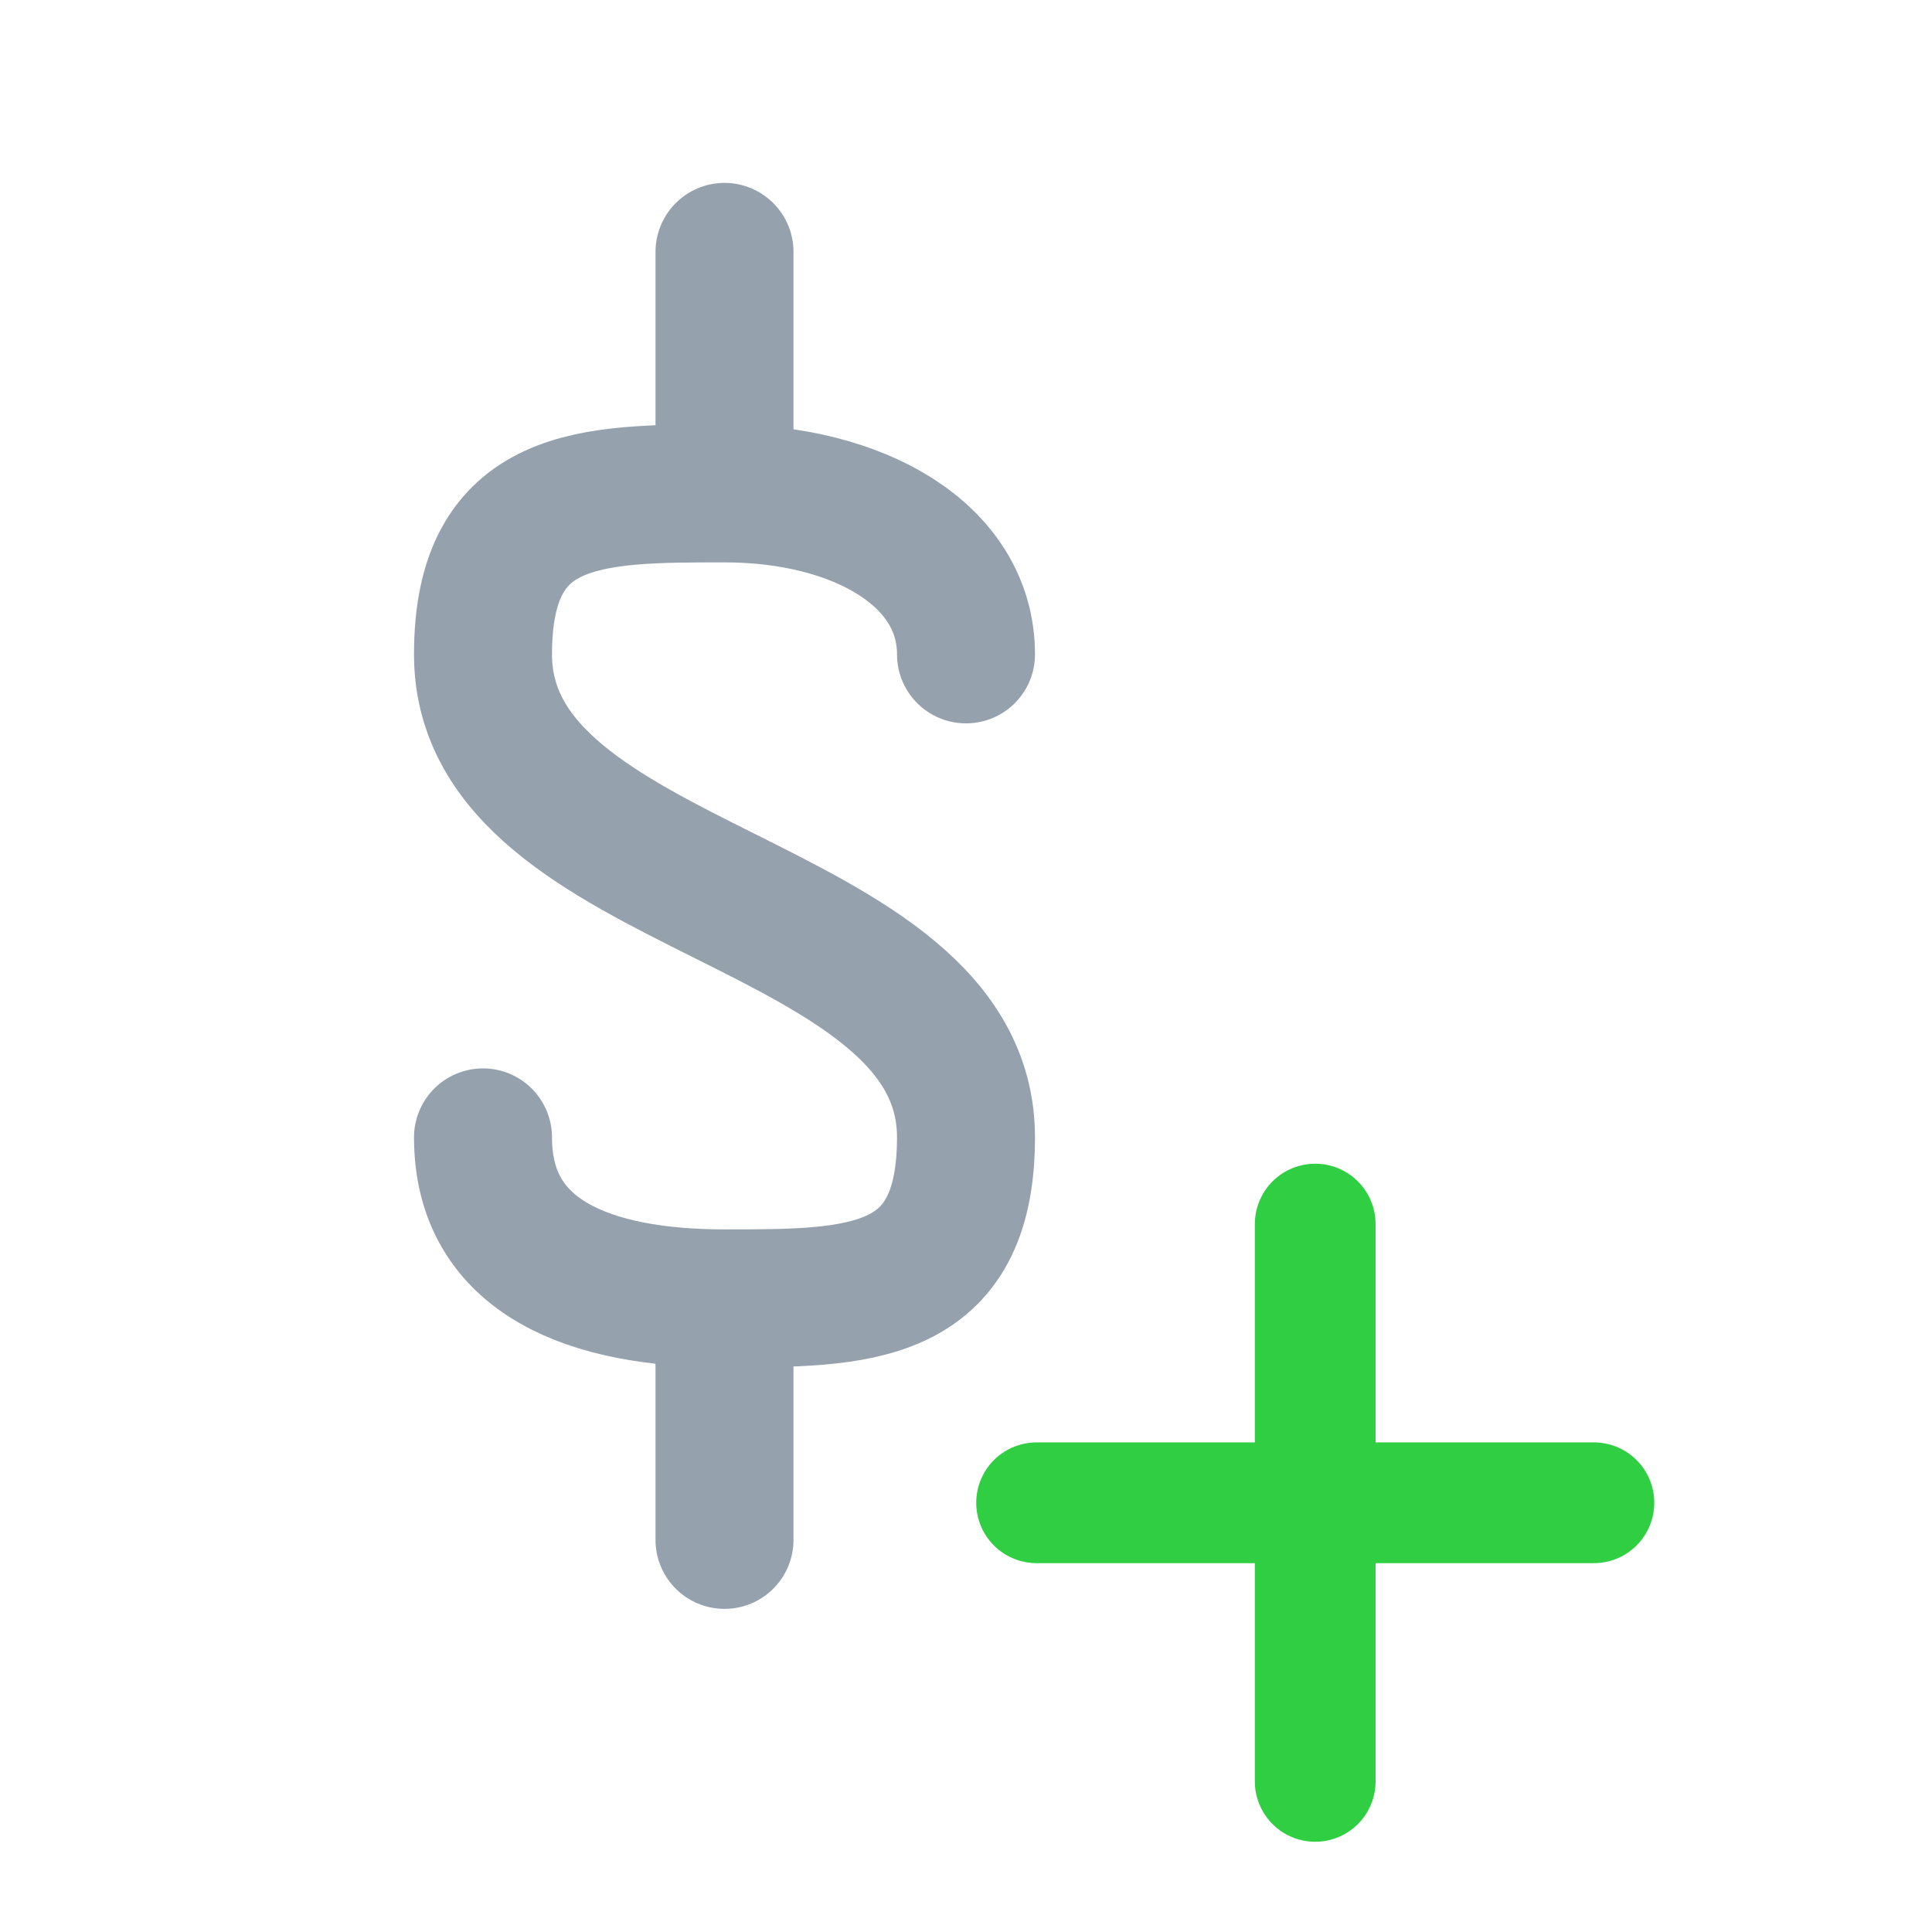
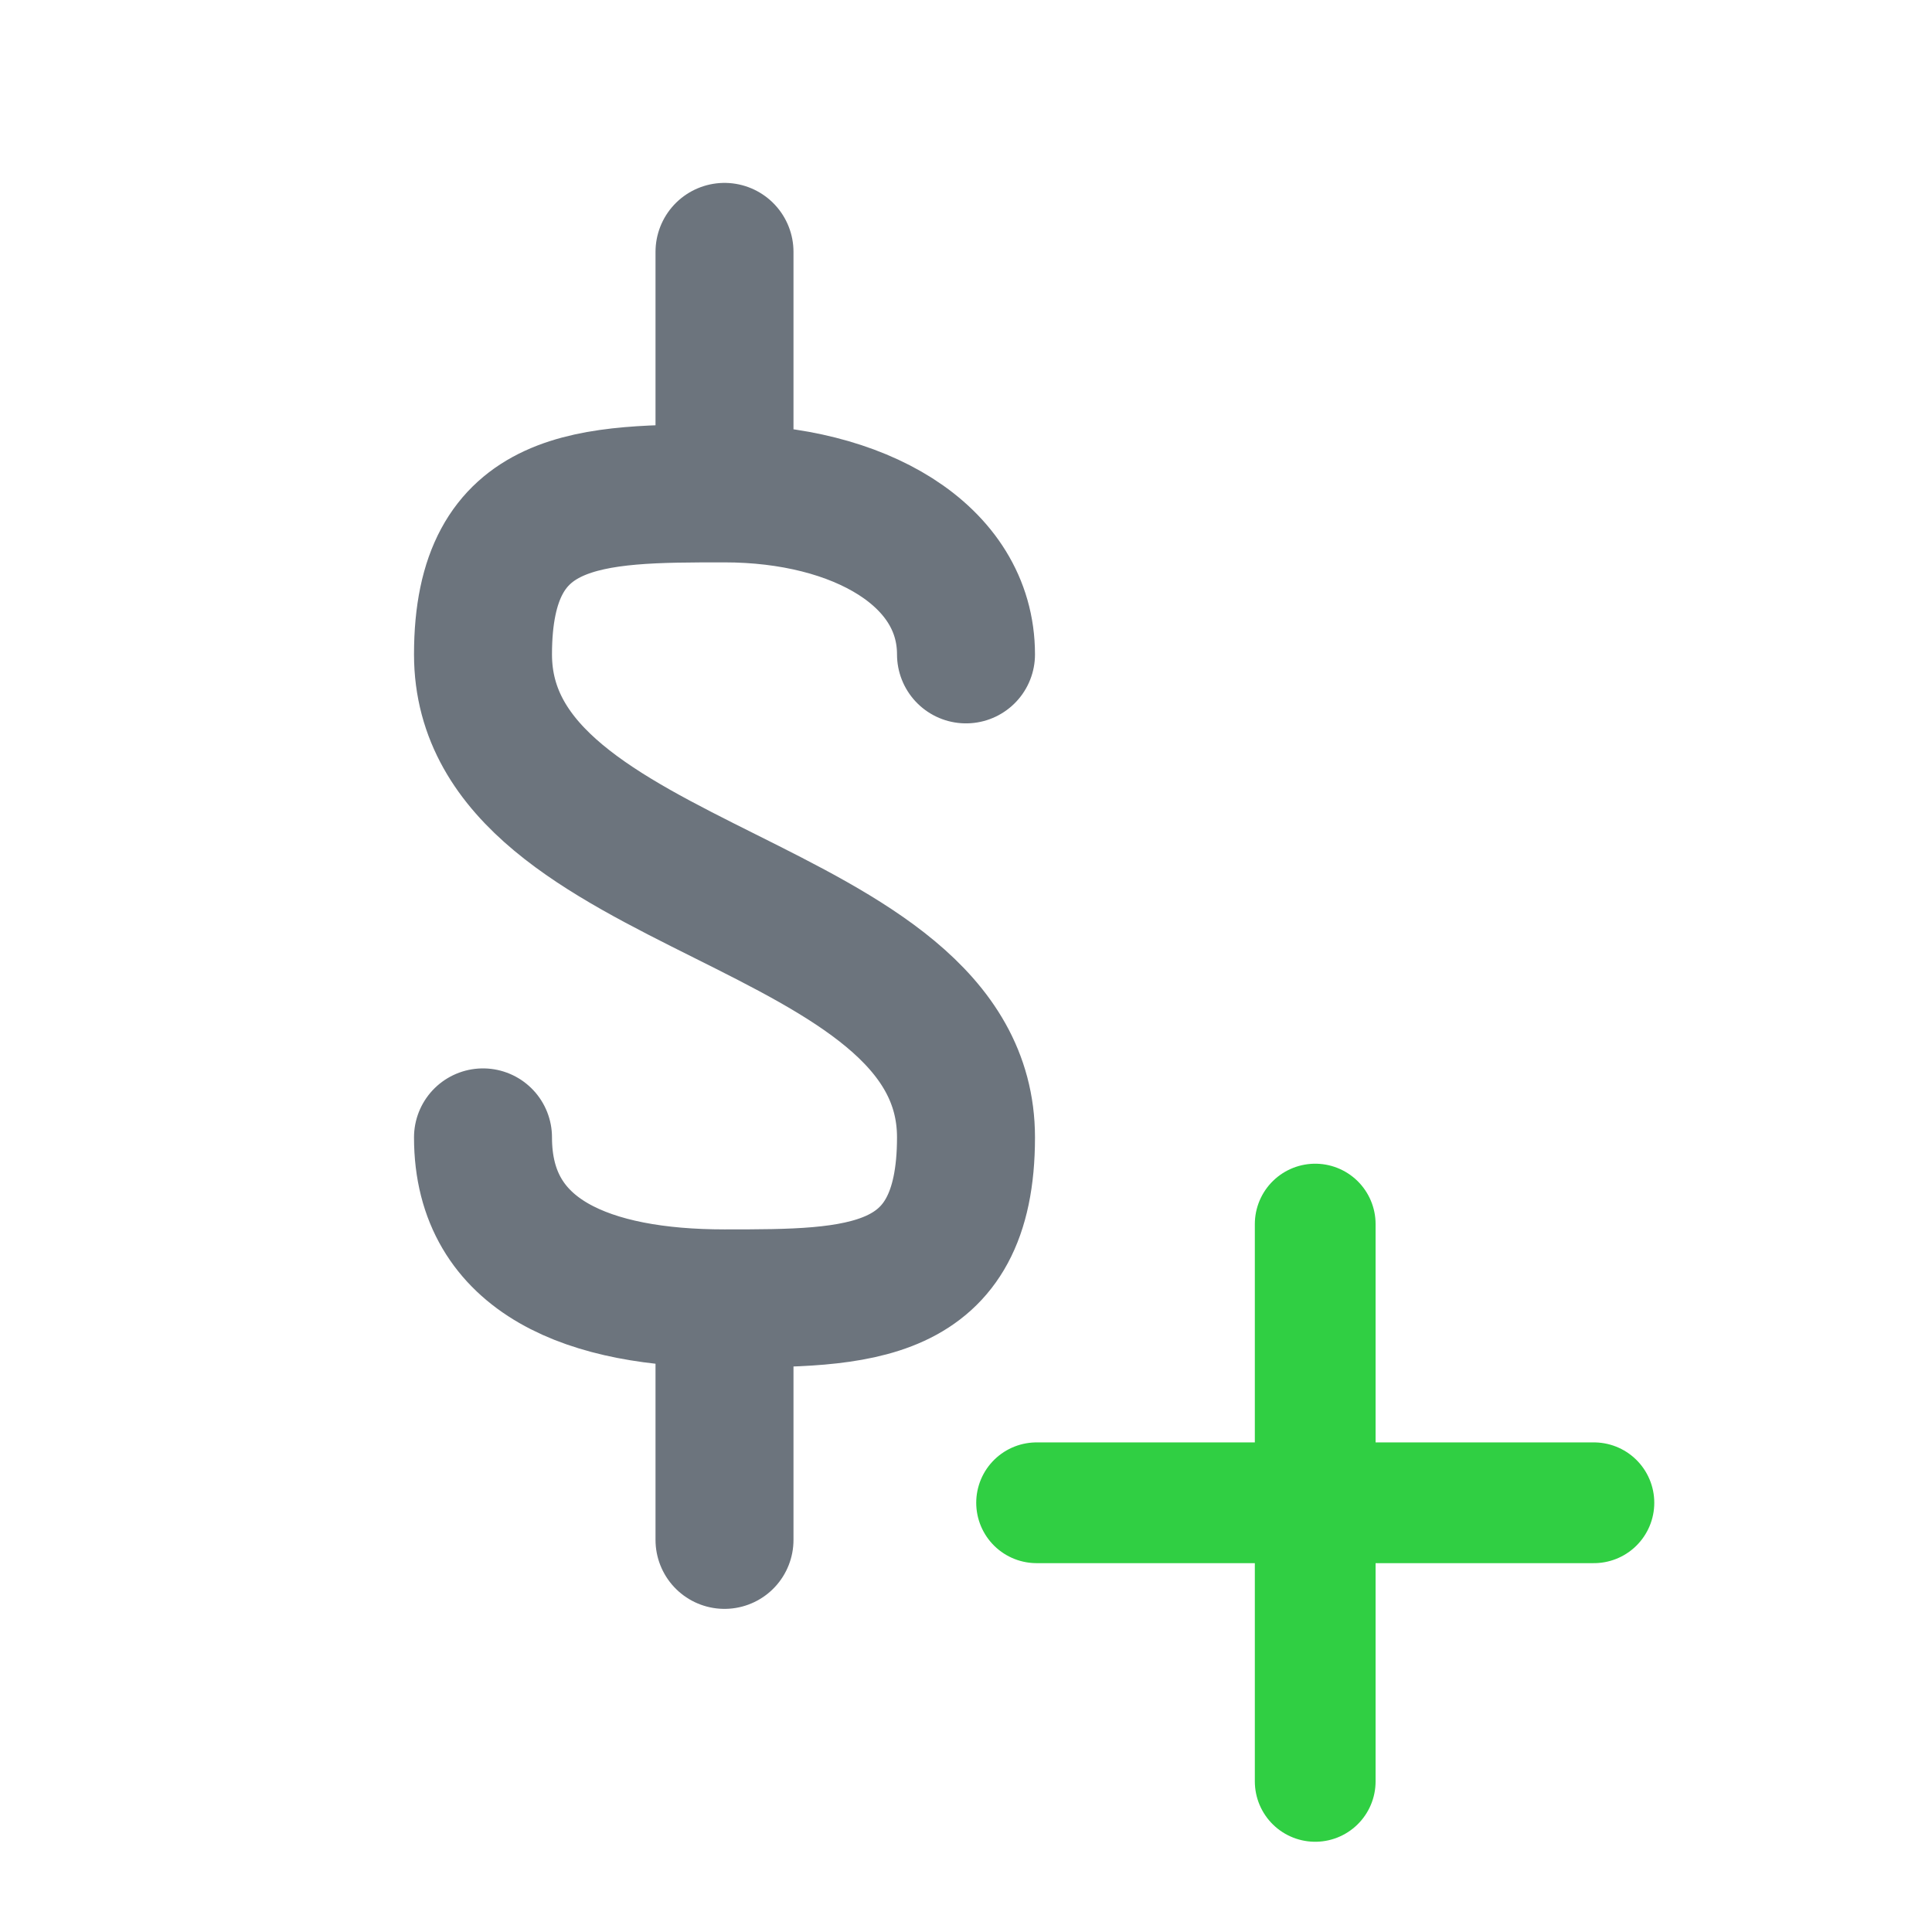
<svg xmlns="http://www.w3.org/2000/svg" width="24" height="24" viewBox="0 0 24 24" fill="none">
-   <path d="M9 6.129v-3m-3 11c0 1.5 1.34 2 3 2s3 0 3-2c0-3-6-3-6-6 0-2 1.34-2 3-2s3 .76 3 2m-3 8v3" stroke="#95A1AD" stroke-width="1.714" stroke-linecap="round" stroke-linejoin="round" />
+   <path d="M9 6.129v-3m-3 11c0 1.5 1.34 2 3 2s3 0 3-2c0-3-6-3-6-6 0-2 1.34-2 3-2s3 .76 3 2m-3 8v3" stroke="#6C747D" stroke-width="1.714" stroke-linecap="round" stroke-linejoin="round" />
  <path d="M16.338 15.206v6.923m-3.461-3.461H19.8" stroke="#30CF43" stroke-width="1.5" stroke-linecap="round" stroke-linejoin="round" />
</svg>
